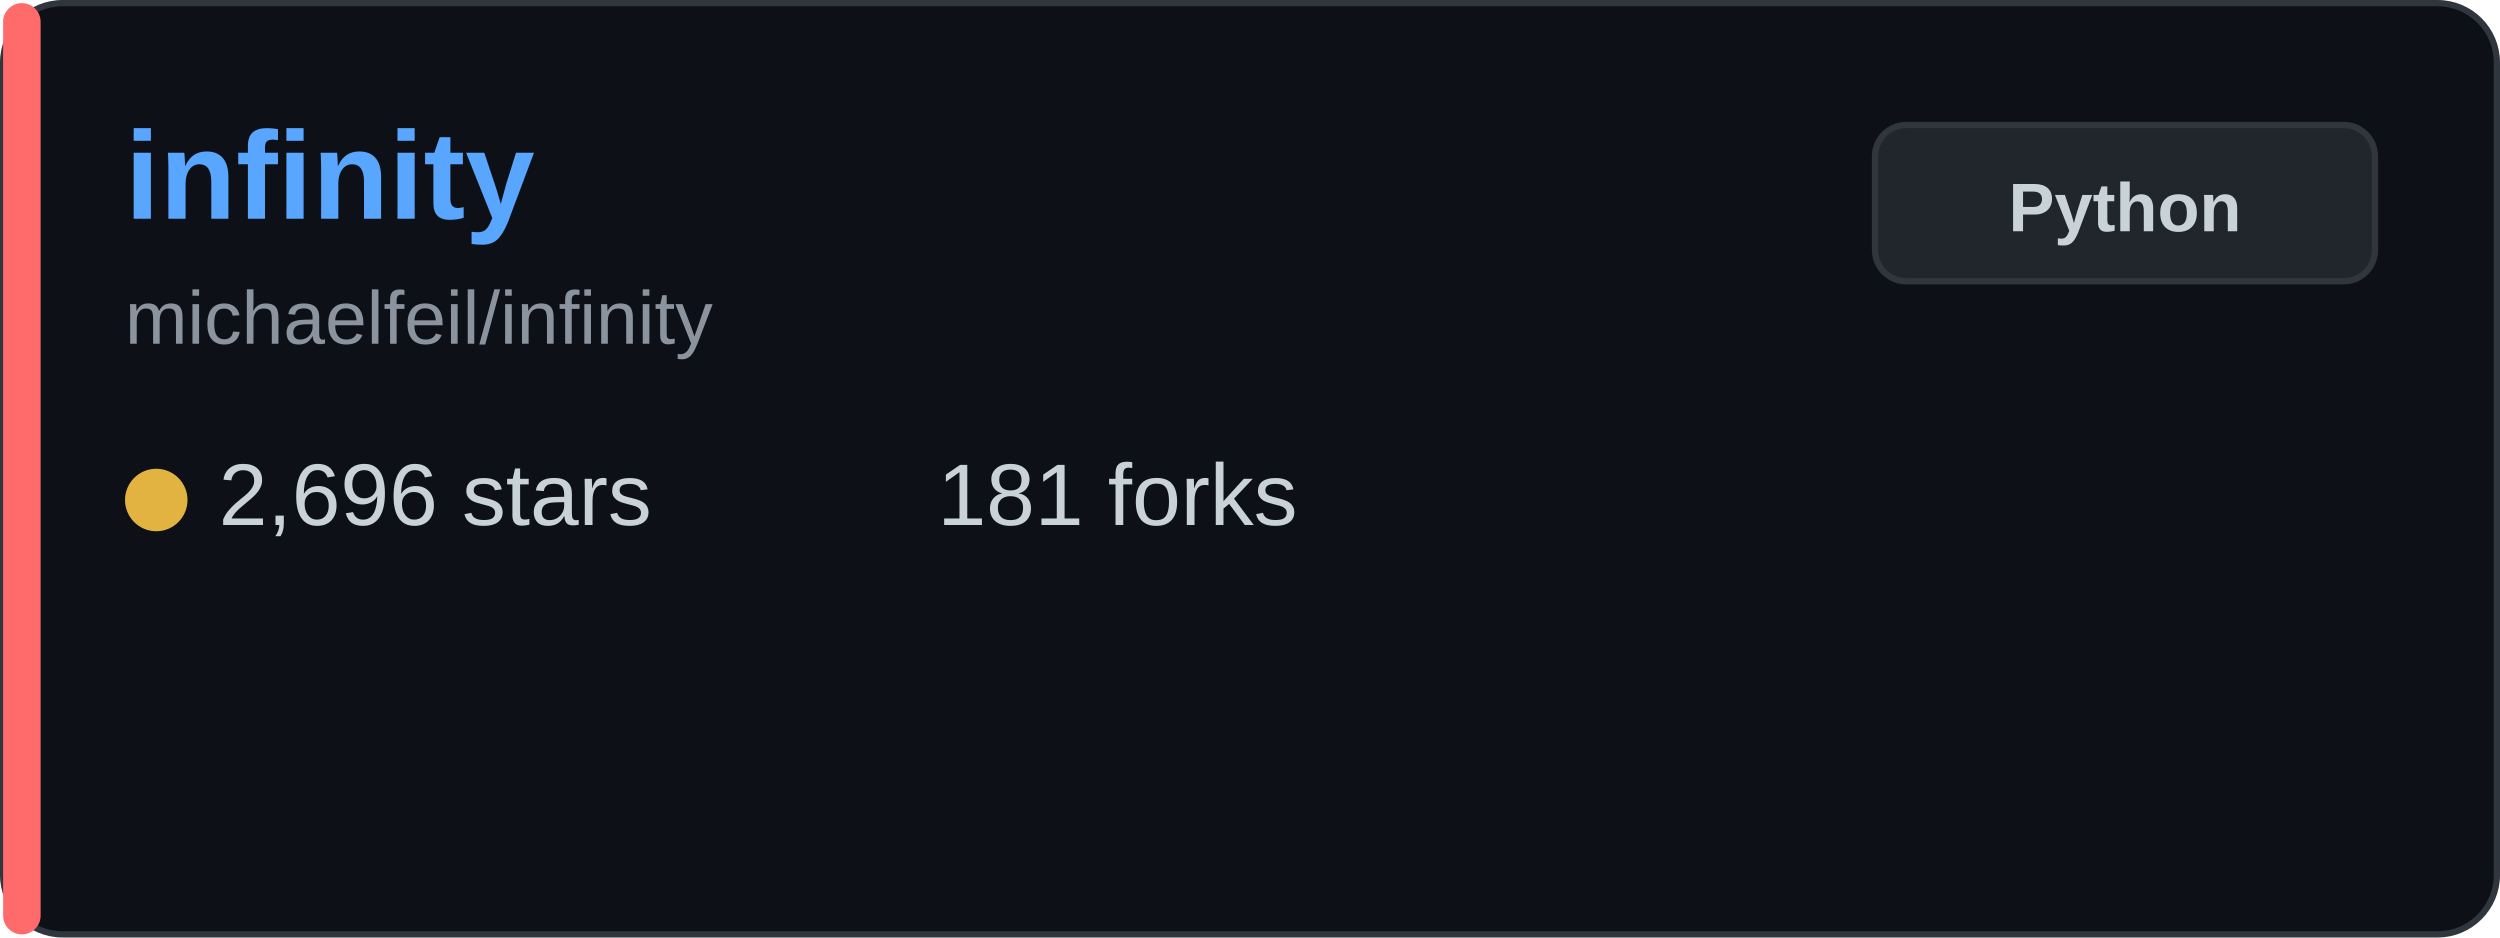
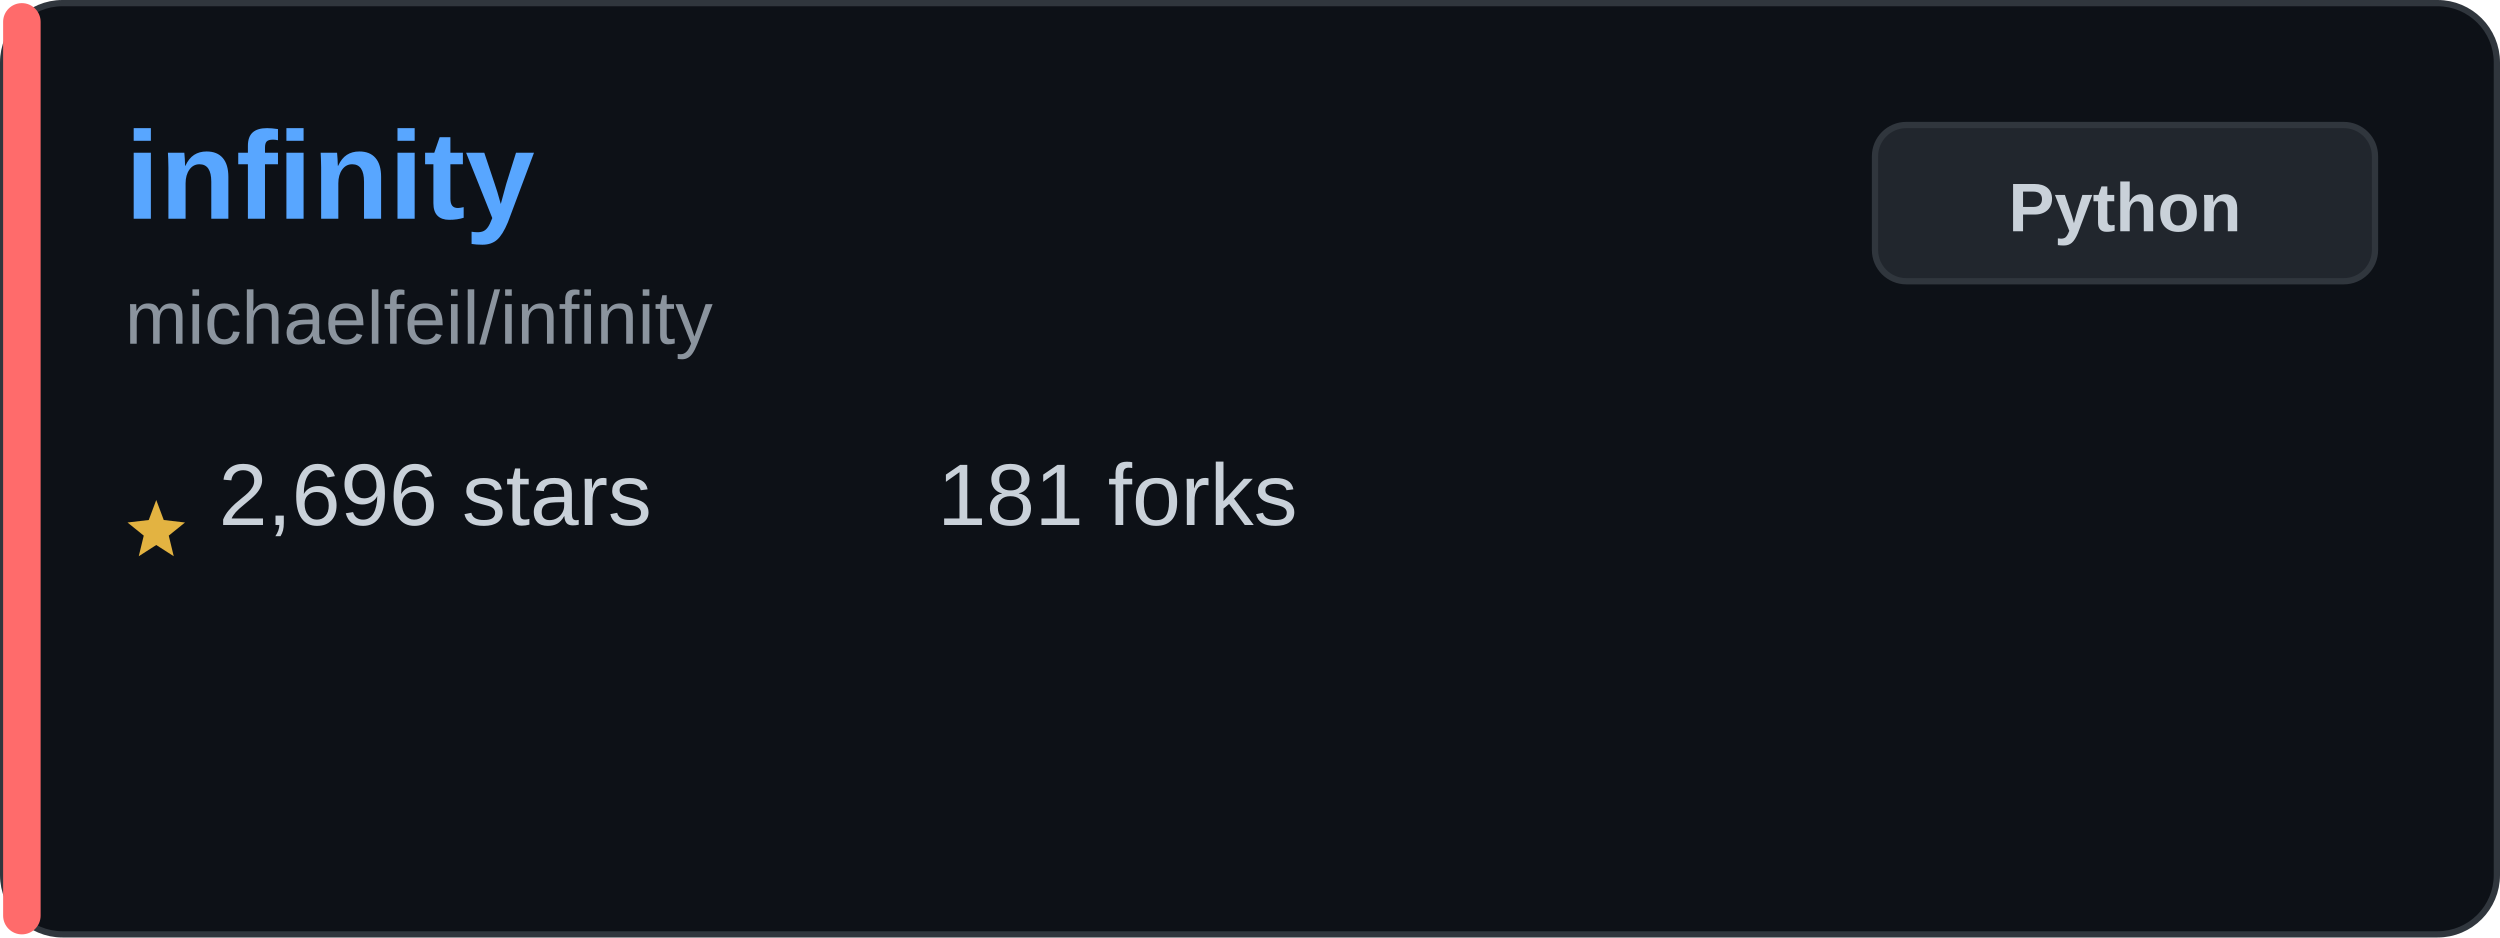
<svg xmlns="http://www.w3.org/2000/svg" width="400" height="150" viewBox="0 0 400 150" fill="none">
  <rect x="0.5" y="0.5" width="399" height="149" rx="9.5" fill="#0d1117" stroke="#30363d" />
  <rect x="0.5" y="0.5" width="6" height="149" rx="3" fill="#ff6b6b" />
  <text x="20" y="35" font-family="Arial, sans-serif" font-size="20" font-weight="bold" fill="#58a6ff">infinity</text>
  <text x="20" y="55" font-family="Arial, sans-serif" font-size="12" fill="#8b949e">michaelfeil/infinity</text>
  <g transform="translate(20, 80)">
-     <circle cx="5" cy="0" r="5" fill="#e3b341" />
+     <polygon points="5,0 6.2,3.2 9.6,3.6 7,5.7 7.8,9 5,7.2 2.2,9 3,5.7 0.4,3.6 3.8,3.2" fill="#e3b341" />
    <text x="15" y="4" font-family="Arial, sans-serif" font-size="14" fill="#c9d1d9">2,696 stars</text>
  </g>
  <g transform="translate(150, 80)">
    <text x="0" y="4" font-family="Arial, sans-serif" font-size="14" fill="#c9d1d9">181 forks</text>
  </g>
  <rect x="300" y="20" width="80" height="25" rx="5" fill="#21262d" stroke="#30363d" />
  <text x="340" y="37" font-family="Arial, sans-serif" font-size="11" font-weight="bold" fill="#c9d1d9" text-anchor="middle">Python</text>
</svg>
